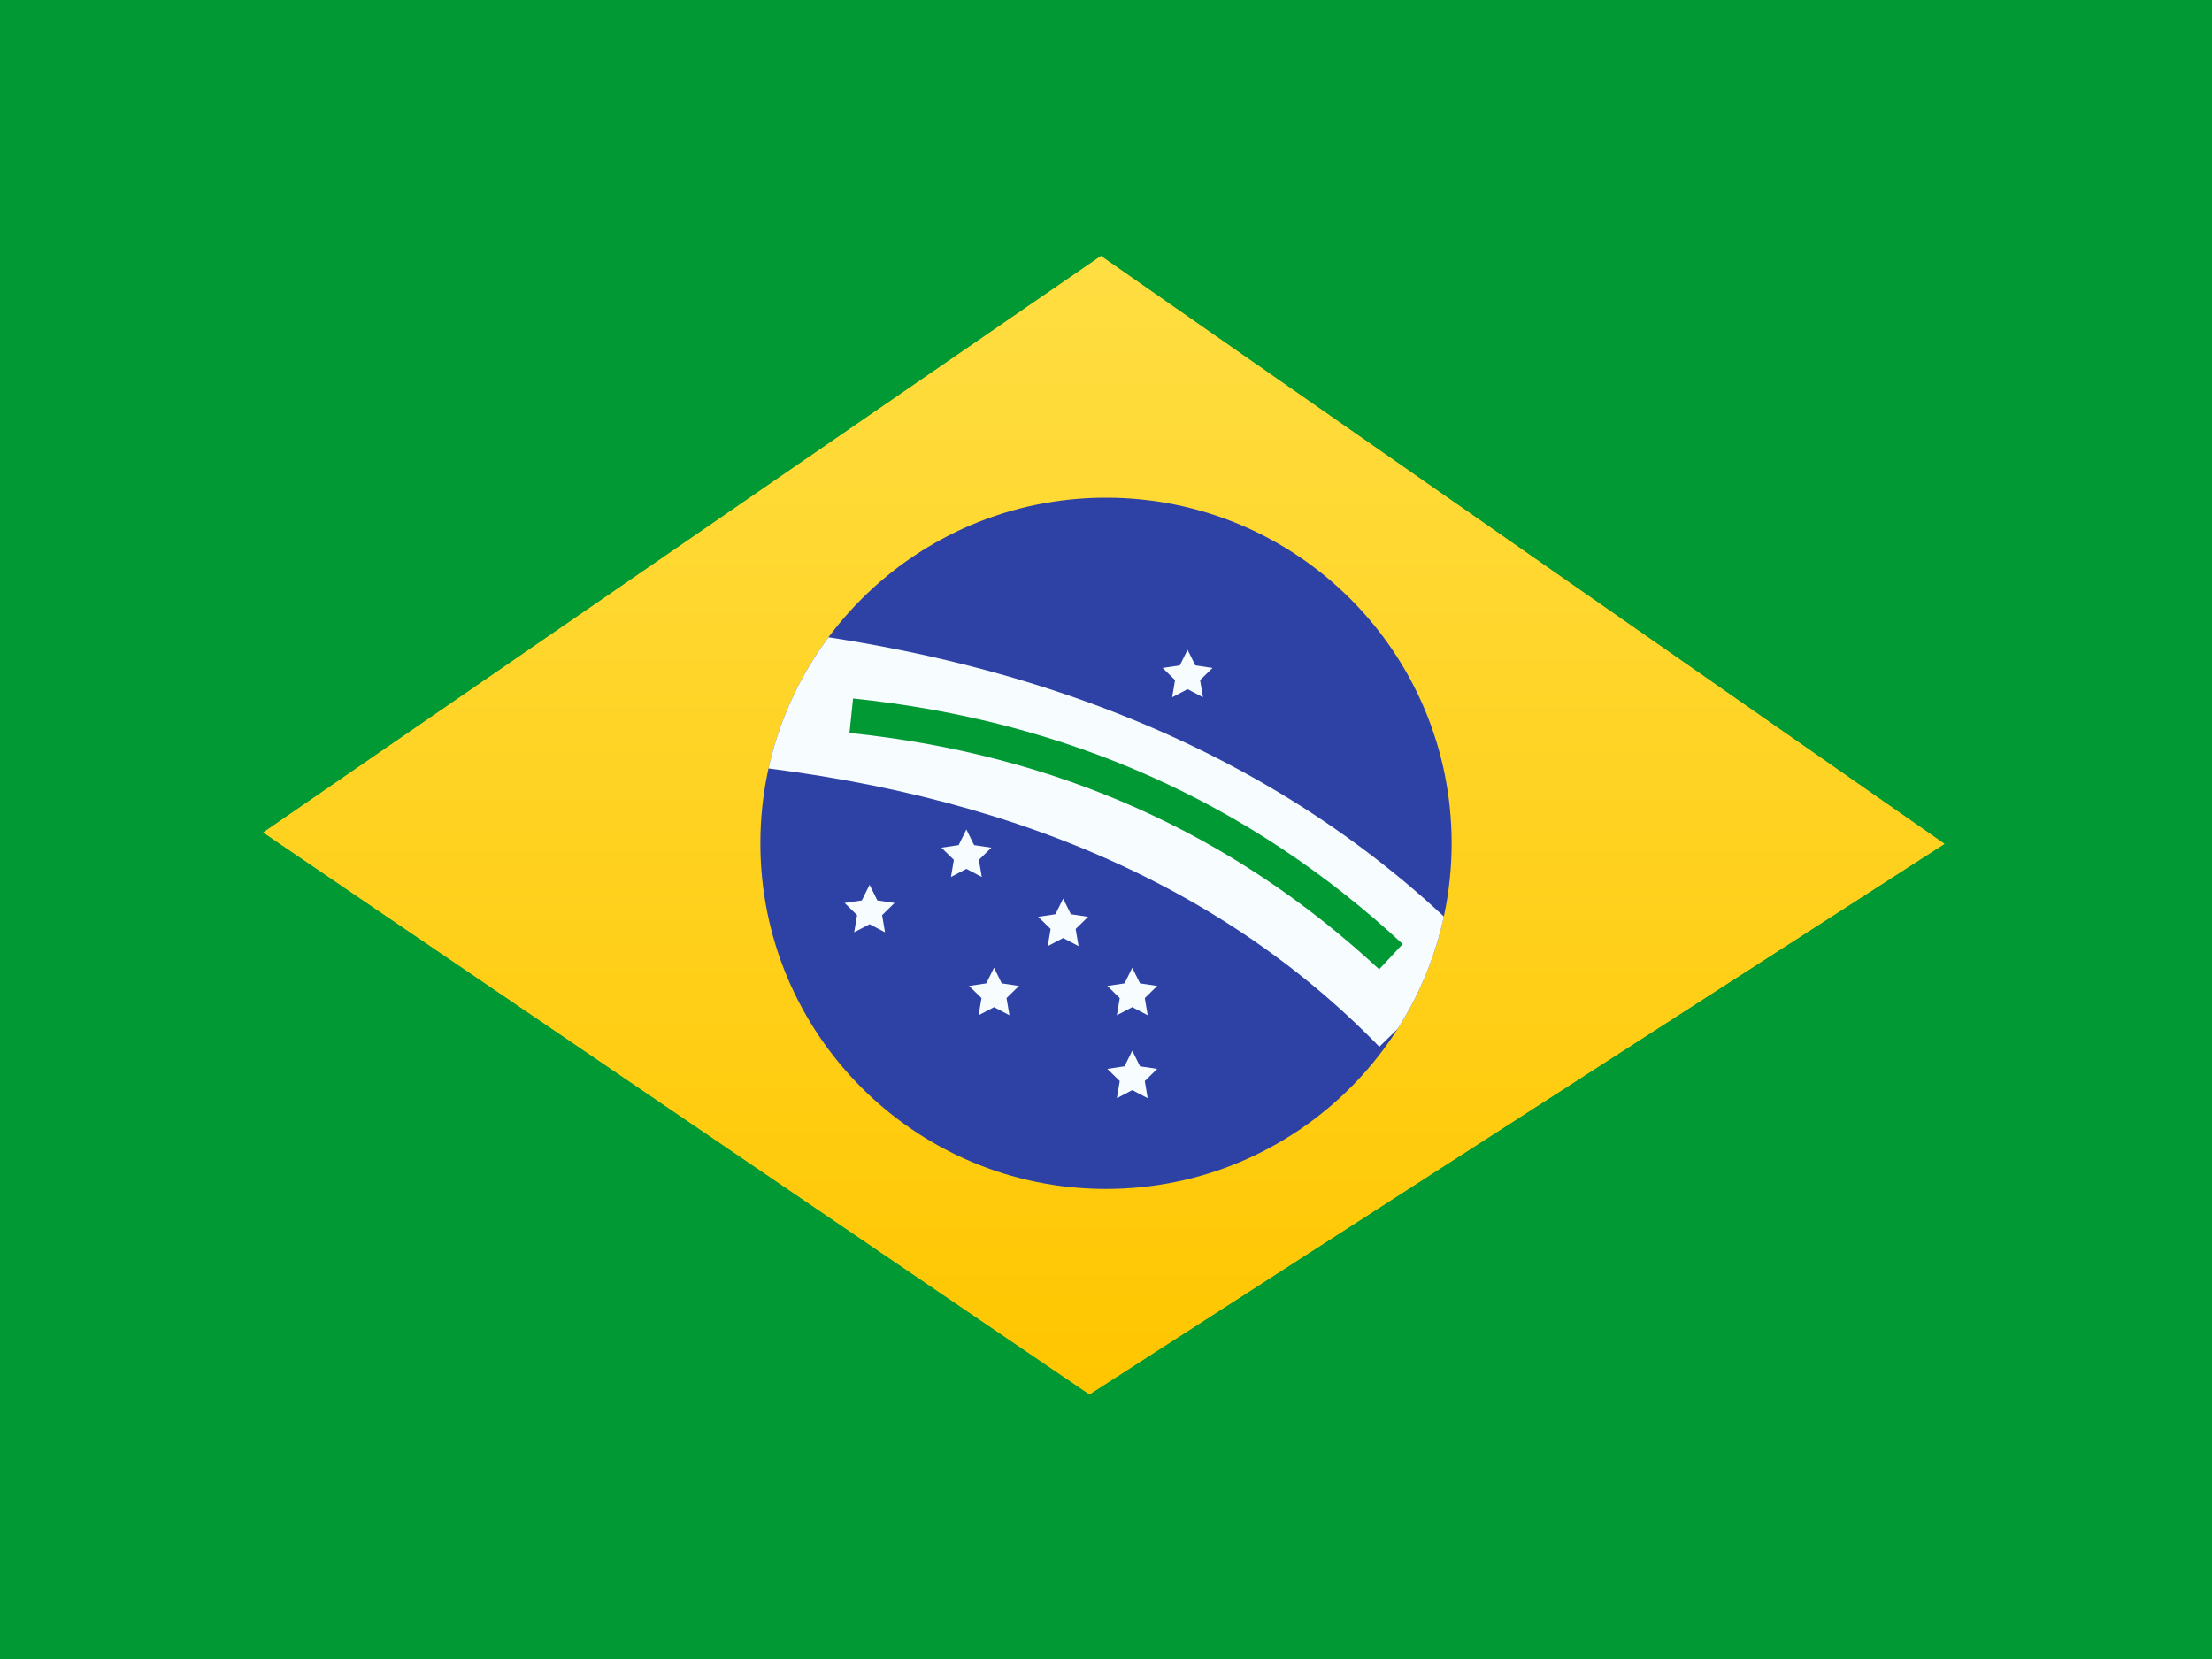
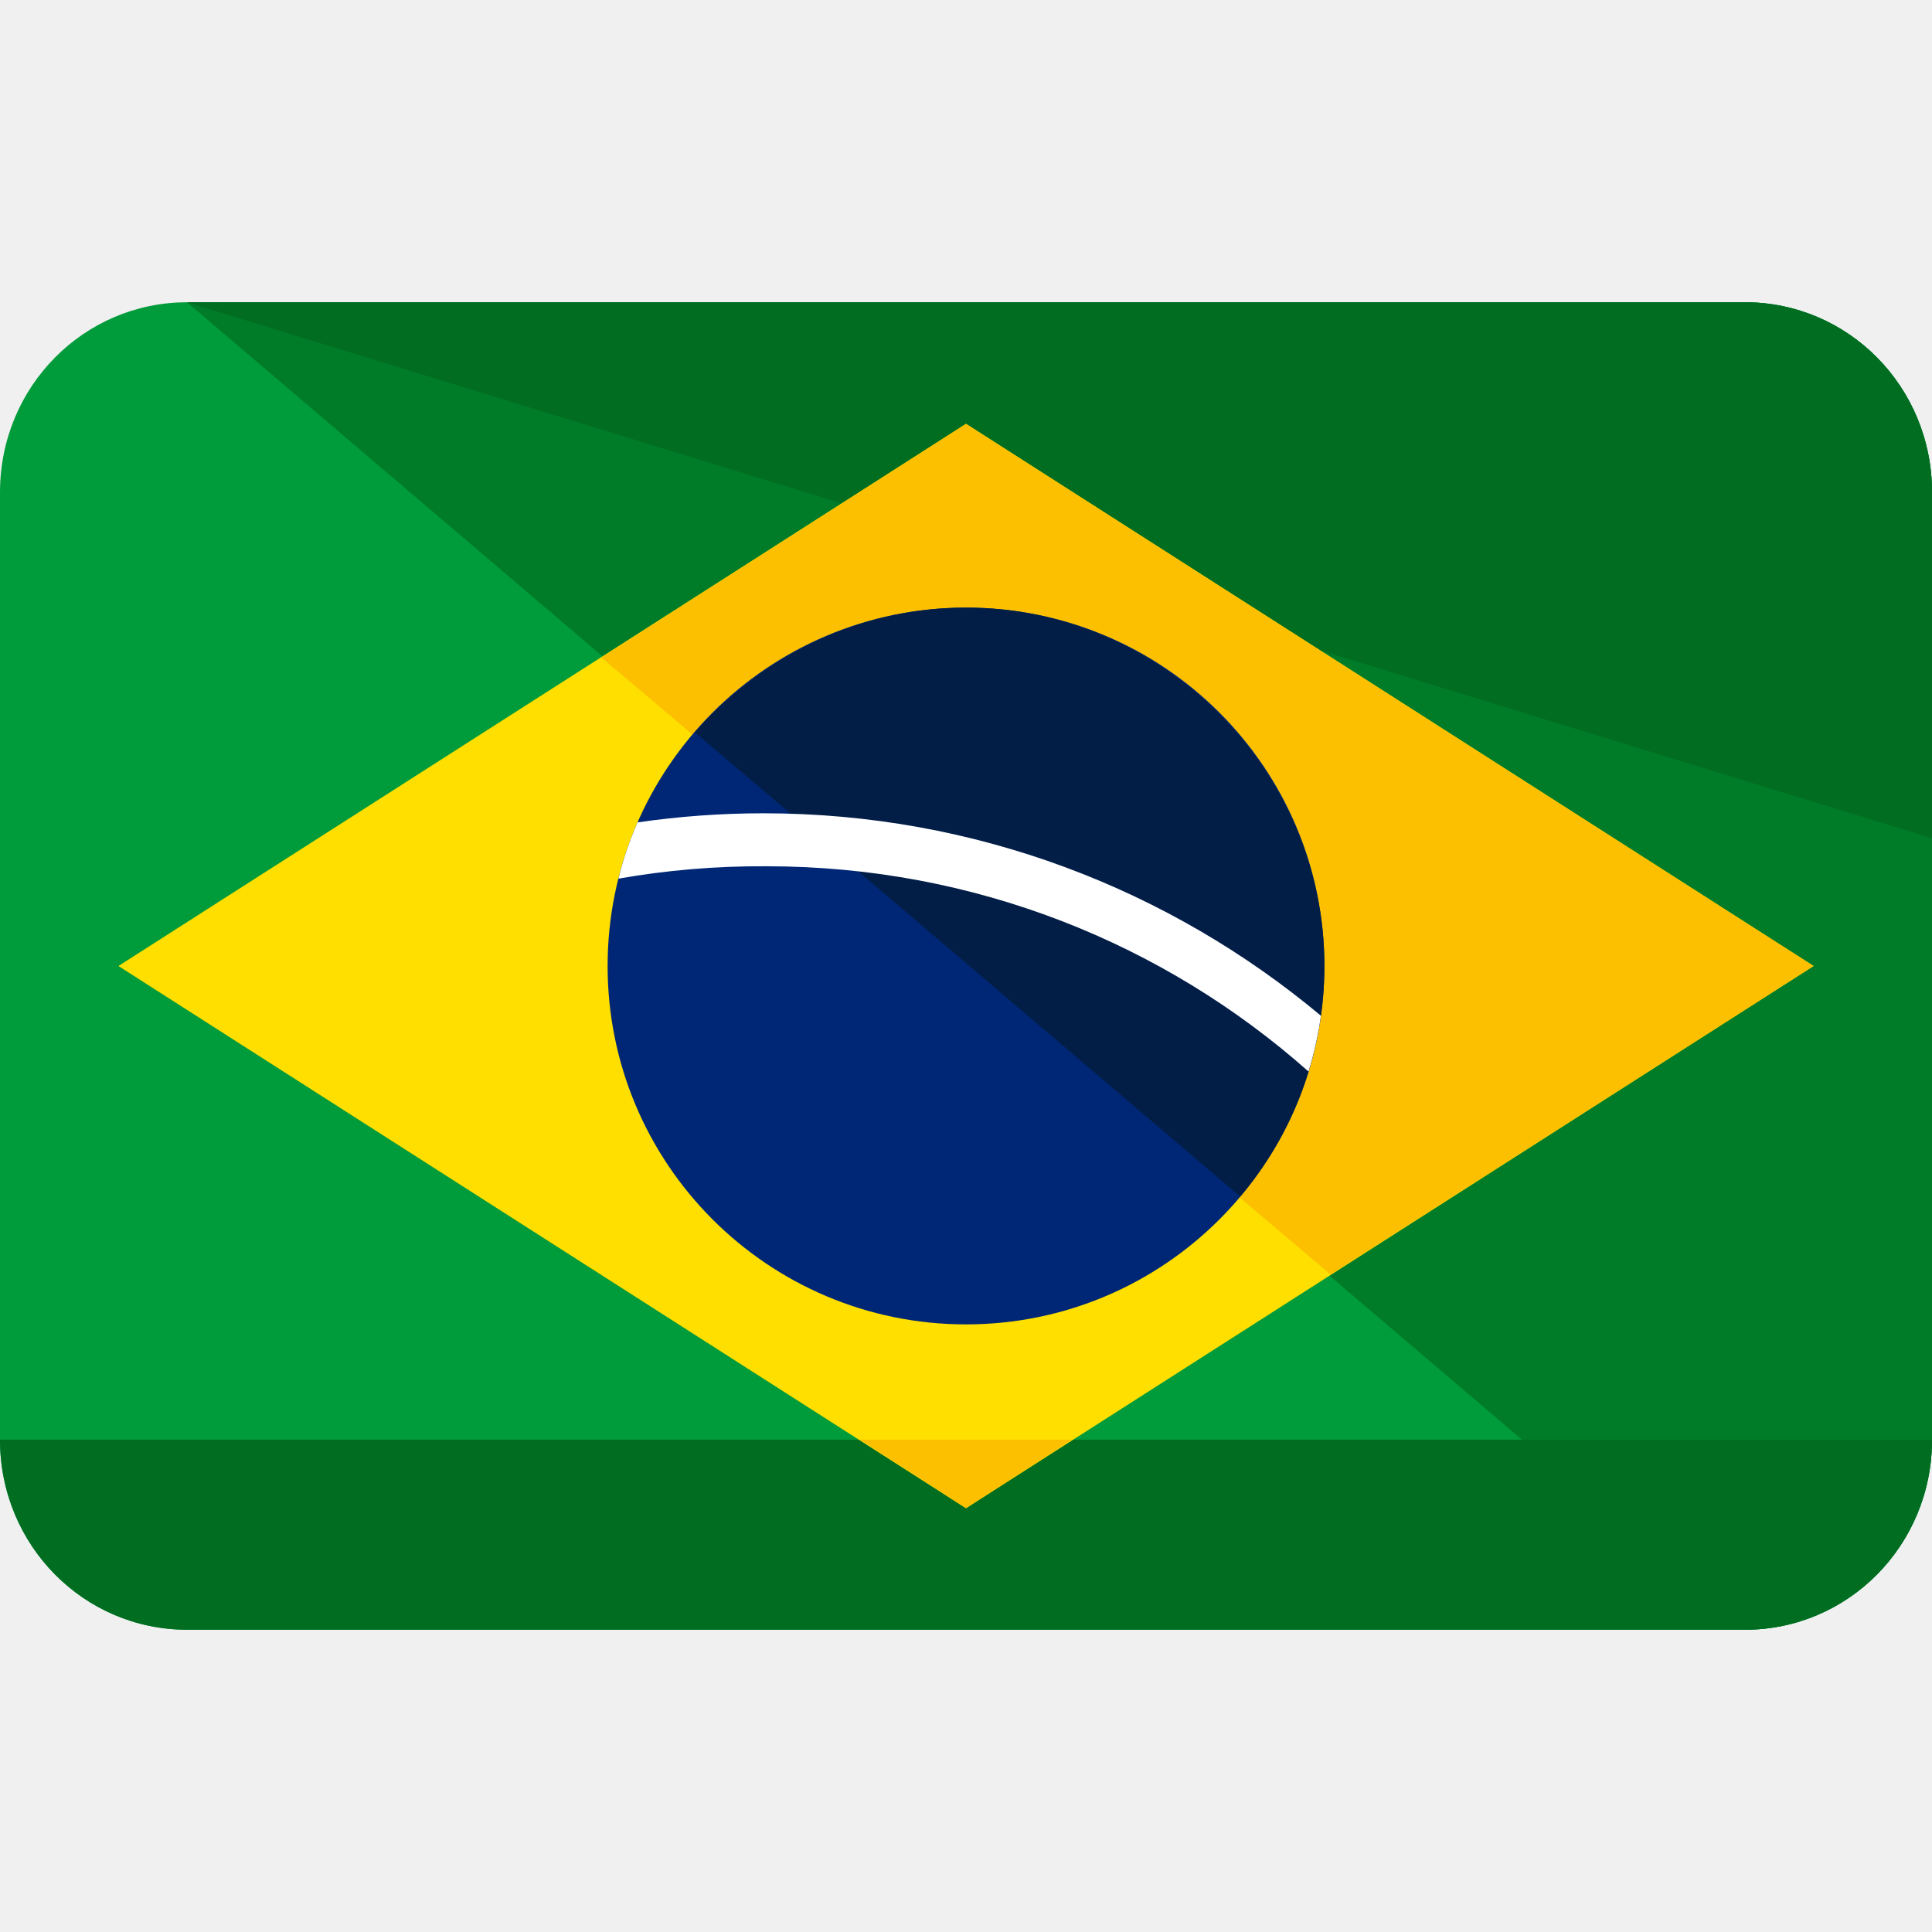
- <svg xmlns="http://www.w3.org/2000/svg" xmlns:xlink="http://www.w3.org/1999/xlink" width="32px" height="24px" viewBox="0 0 32 24" version="1.1">
-   <defs>
-     <rect id="path-1" x="0" y="0" width="32" height="24" />
-     <rect id="path-3" x="0" y="0" width="32" height="24" />
-     <linearGradient x1="50%" y1="100%" x2="50%" y2="0%" id="linearGradient-5">
-       <stop stop-color="#FFC600" offset="0%" />
-       <stop stop-color="#FFDE42" offset="100%" />
-     </linearGradient>
-     <polygon id="path-6" points="15.927 3.704 28.129 12.208 15.761 20.171 3.809 12.043" />
-     <filter x="11.9%" y="15.4%" width="76.0%" height="68.6%" filterUnits="objectBoundingBox" id="filter-7">
-       <feOffset dx="0" dy="0" in="SourceAlpha" result="shadowOffsetOuter1" />
-       <feColorMatrix values="0 0 0 0 0.031   0 0 0 0 0.369   0 0 0 0 0  0 0 0 0.28 0" type="matrix" in="shadowOffsetOuter1" />
-     </filter>
-     <circle id="path-8" cx="16" cy="12.2" r="5" />
-   </defs>
-   <g id="Symbols" stroke="none" stroke-width="1" fill="none" fill-rule="evenodd">
-     <g id="flag">
-       <mask id="mask-2" fill="white">
-         <use xlink:href="#path-1" />
-       </mask>
-       <g id="mask" />
-       <g id="contents" mask="url(#mask-2)">
-         <mask id="mask-4" fill="white">
-           <use xlink:href="#path-3" />
-         </mask>
-         <use id="background" fill="#009933" xlink:href="#path-3" />
-         <g id="flag-contents" mask="url(#mask-4)">
-           <g id="yellow-diamond">
-             <use fill="black" fill-opacity="1" filter="url(#filter-7)" xlink:href="#path-6" />
-             <use fill="#FFD221" fill-rule="evenodd" xlink:href="#path-6" />
-             <use fill="url(#linearGradient-5)" fill-rule="evenodd" xlink:href="#path-6" />
-           </g>
-           <mask id="mask-9" fill="white">
-             <use xlink:href="#path-8" />
-           </mask>
-           <use id="Oval-10" fill="#2E42A5" xlink:href="#path-8" />
-           <polygon id="Star-4" fill="#F7FCFF" mask="url(#mask-9)" points="14.38 14.57 14.157 14.687 14.199 14.439 14.019 14.263 14.268 14.226 14.38 14 14.492 14.226 14.741 14.263 14.561 14.439 14.603 14.687" />
-           <polygon id="Star-4" fill="#F7FCFF" mask="url(#mask-9)" points="16.38 14.57 16.157 14.687 16.199 14.439 16.019 14.263 16.268 14.226 16.38 14 16.492 14.226 16.741 14.263 16.561 14.439 16.603 14.687" />
-           <polygon id="Star-4" fill="#F7FCFF" mask="url(#mask-9)" points="16.38 15.77 16.157 15.887 16.199 15.639 16.019 15.463 16.268 15.426 16.38 15.2 16.492 15.426 16.741 15.463 16.561 15.639 16.603 15.887" />
-           <polygon id="Star-4" fill="#F7FCFF" mask="url(#mask-9)" points="15.38 11.57 15.157 11.687 15.199 11.439 15.019 11.263 15.268 11.226 15.38 11 15.492 11.226 15.741 11.263 15.561 11.439 15.603 11.687" />
-           <polygon id="Star-4" fill="#F7FCFF" mask="url(#mask-9)" points="15.38 13.57 15.157 13.687 15.199 13.439 15.019 13.263 15.268 13.226 15.38 13 15.492 13.226 15.741 13.263 15.561 13.439 15.603 13.687" />
-           <polygon id="Star-4" fill="#F7FCFF" mask="url(#mask-9)" points="13.98 12.57 13.757 12.687 13.799 12.439 13.619 12.263 13.868 12.226 13.98 12 14.092 12.226 14.341 12.263 14.161 12.439 14.203 12.687" />
-           <polygon id="Star-4" fill="#F7FCFF" mask="url(#mask-9)" points="12.58 13.37 12.357 13.487 12.399 13.239 12.219 13.063 12.468 13.026 12.58 12.8 12.692 13.026 12.941 13.063 12.761 13.239 12.803 13.487" />
-           <polygon id="Star-4" fill="#F7FCFF" mask="url(#mask-9)" points="17.18 9.97 16.957 10.087 16.999 9.839 16.819 9.663 17.068 9.626 17.18 9.4 17.292 9.626 17.541 9.663 17.361 9.839 17.403 10.087" />
-           <path d="M9.925,10.997 L10.075,9.003 C14.873,9.365 18.66,10.942 21.388,13.748 L19.954,15.143 C17.59,12.71 14.262,11.324 9.925,10.997 Z" id="Path-9" fill="#F7FCFF" fill-rule="nonzero" mask="url(#mask-9)" />
-           <path d="M12.289,10.603 L12.341,10.105 C15.434,10.426 18.087,11.611 20.292,13.657 L19.952,14.023 C17.827,12.051 15.276,10.912 12.289,10.603 Z" id="Path-2" fill="#009933" fill-rule="nonzero" mask="url(#mask-9)" />
-         </g>
-       </g>
-     </g>
-   </g>
+ <svg xmlns="http://www.w3.org/2000/svg" width="24" height="24" viewBox="0 0 24 24" fill="none">
+   <path d="M24 17.884C24 19.2 22.955 20.245 21.677 20.245H2.323C1.045 20.245 0 19.2 0 17.884V6.116C0 4.8 1.045 3.755 2.323 3.755H21.677C22.955 3.755 24 4.8 24 6.116V17.884H24Z" fill="#009B3A" />
+   <path d="M2.323 3.755H21.677C22.955 3.755 24 4.8 24 6.116V17.884C24 19.2 22.955 20.245 21.677 20.245" fill="#007C29" />
+   <path d="M2.323 3.755H21.677C22.955 3.755 24 4.8 24 6.116V10.413" fill="#006D21" />
+   <path d="M24 17.884C24 19.2 22.955 20.245 21.677 20.245H2.323C1.045 20.245 0 19.2 0 17.884" fill="#006D21" />
+   <path d="M1.471 12L12 18.736L22.529 12L12 5.265L1.471 12Z" fill="#FEDF00" />
+   <path d="M12 18.735L13.316 17.884H10.684L12 18.735Z" fill="#FCC000" />
+   <path d="M7.471 8.168L16.529 15.832L22.529 12L12 5.265L7.471 8.168Z" fill="#FCC000" />
+   <path d="M12 16.452C14.459 16.452 16.452 14.459 16.452 12C16.452 9.541 14.459 7.548 12 7.548C9.541 7.548 7.548 9.541 7.548 12C7.548 14.459 9.541 16.452 12 16.452Z" fill="#002776" />
+   <path d="M12 7.548C10.645 7.548 9.445 8.168 8.632 9.097L15.406 14.864C16.064 14.09 16.452 13.084 16.452 12C16.452 9.561 14.439 7.548 12 7.548Z" fill="#021E47" />
+   <path d="M7.92 10.216C7.822 10.44 7.742 10.673 7.682 10.915C8.279 10.81 8.894 10.757 9.523 10.761C12.11 10.761 14.466 11.724 16.255 13.311C16.324 13.087 16.376 12.855 16.409 12.618C14.533 11.049 12.118 10.103 9.484 10.103C8.953 10.103 8.431 10.142 7.92 10.216Z" fill="white" />
</svg>
